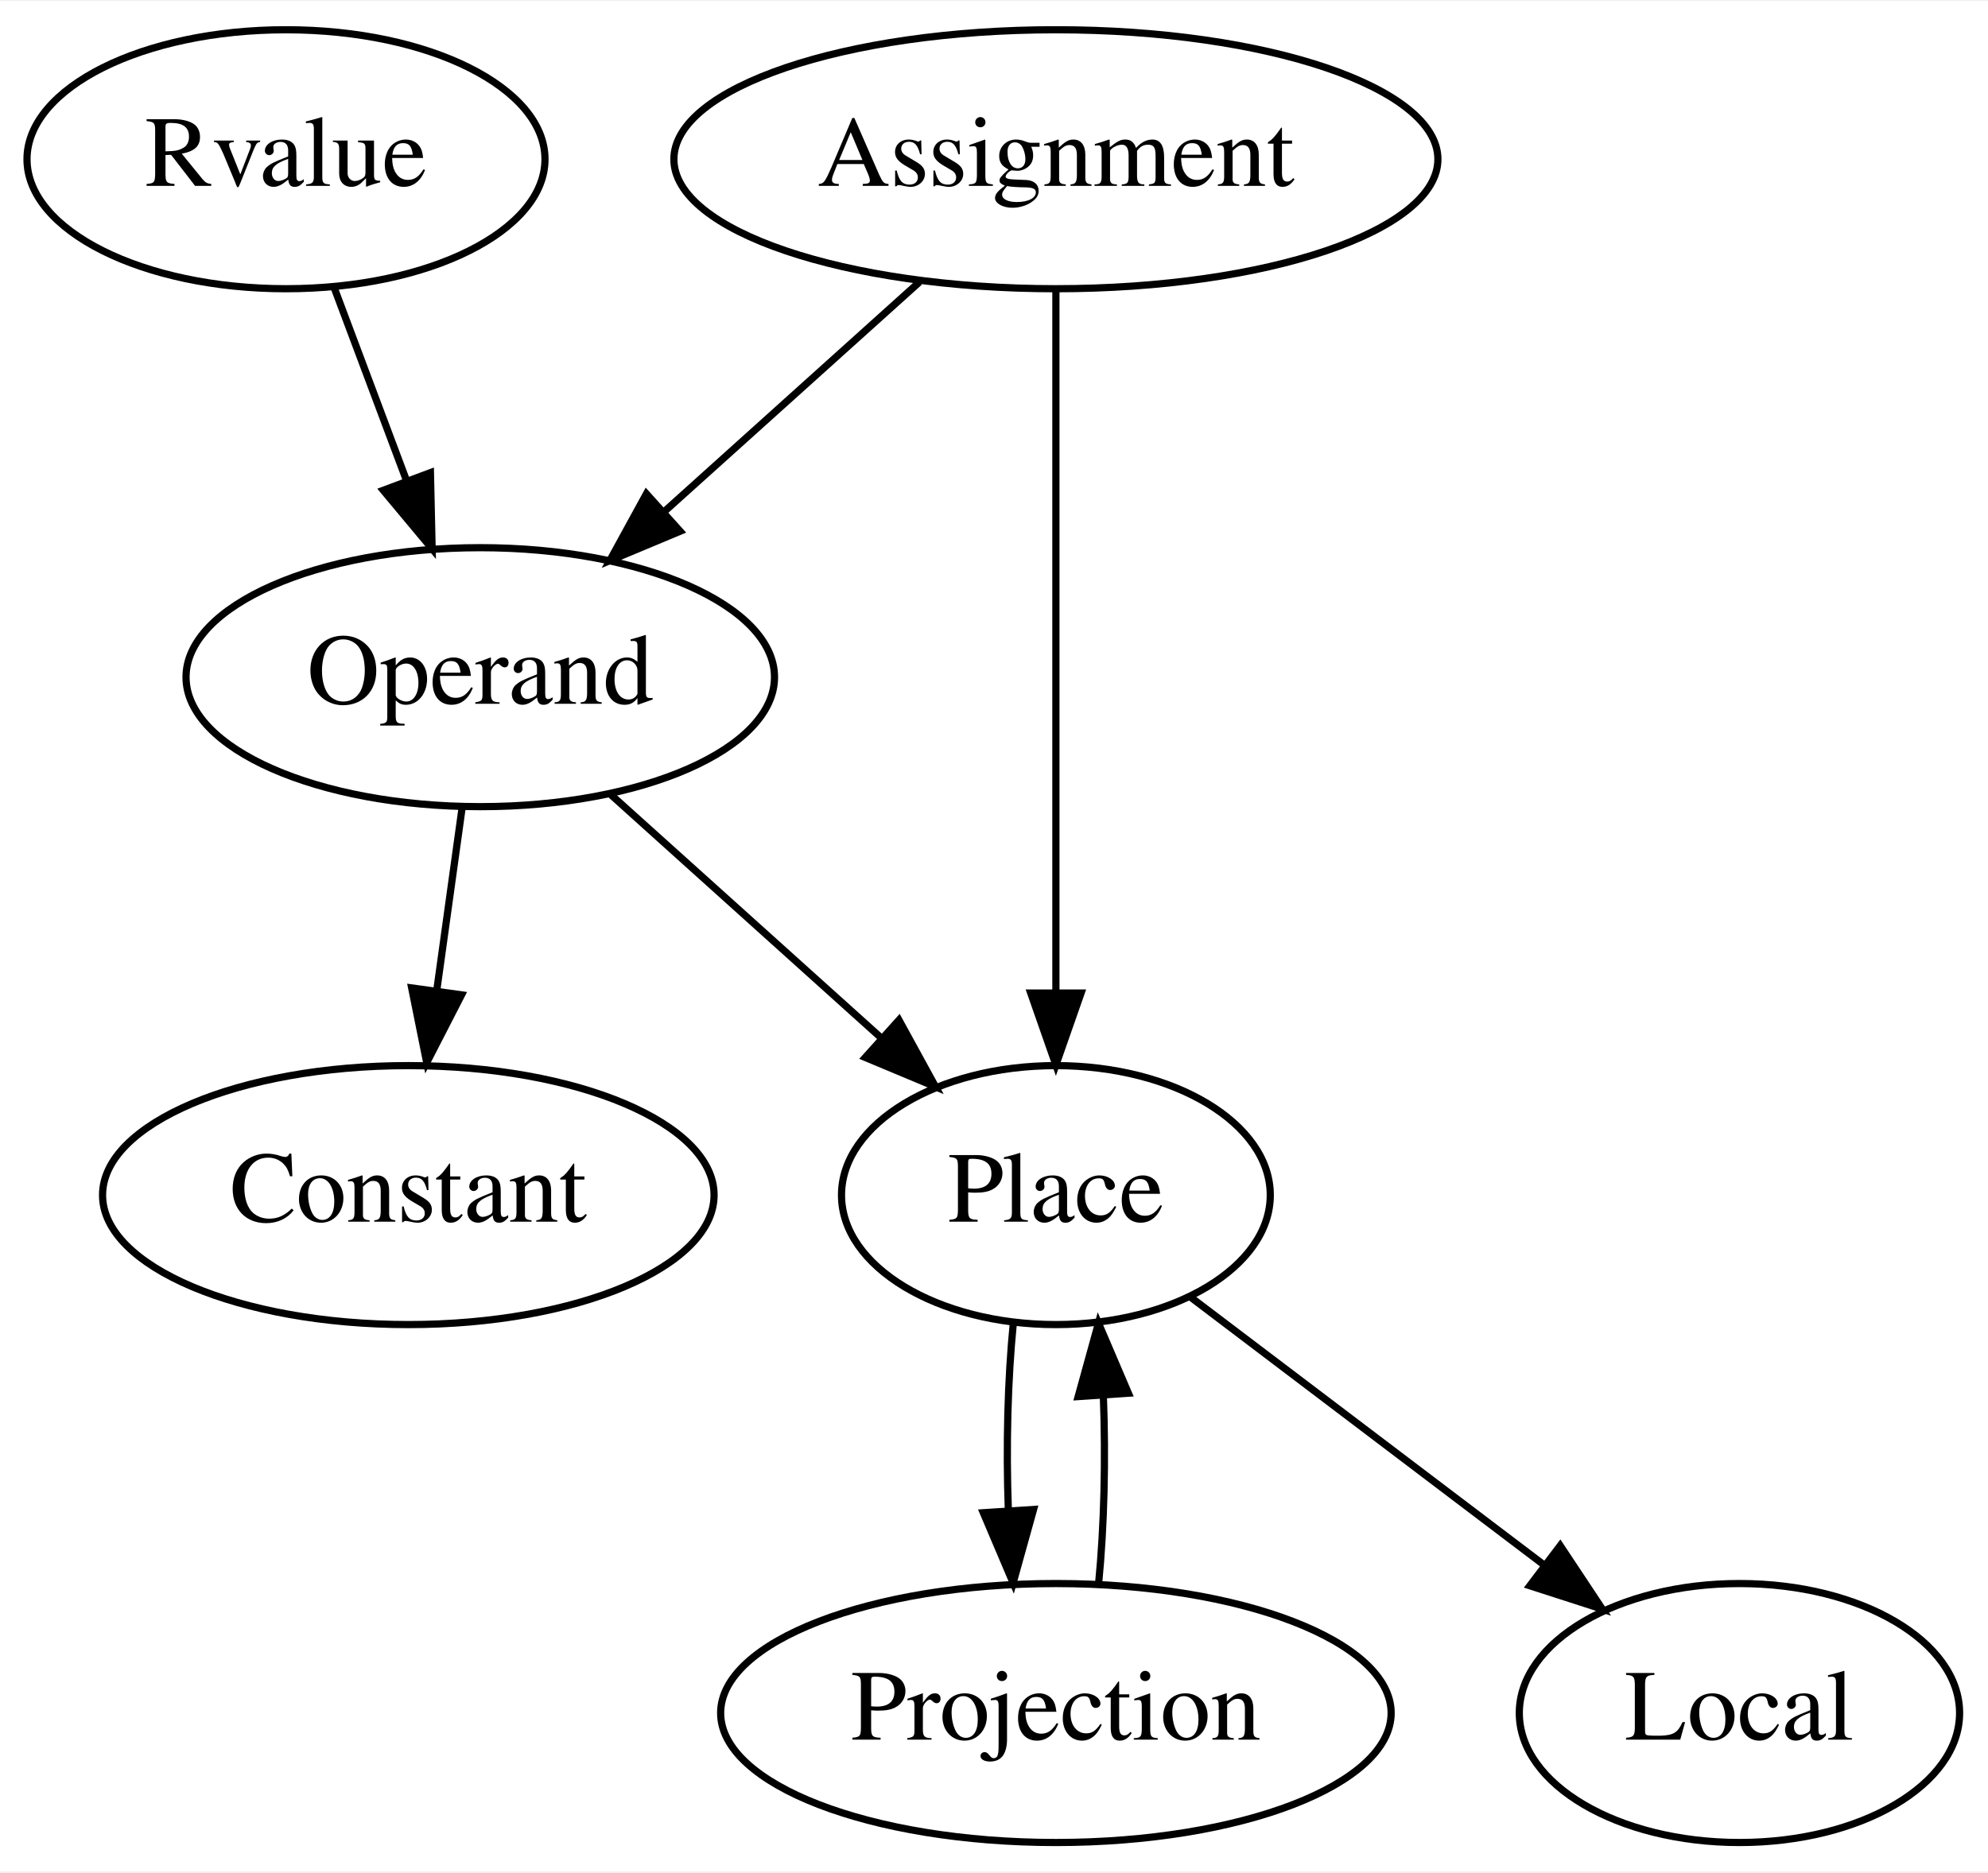
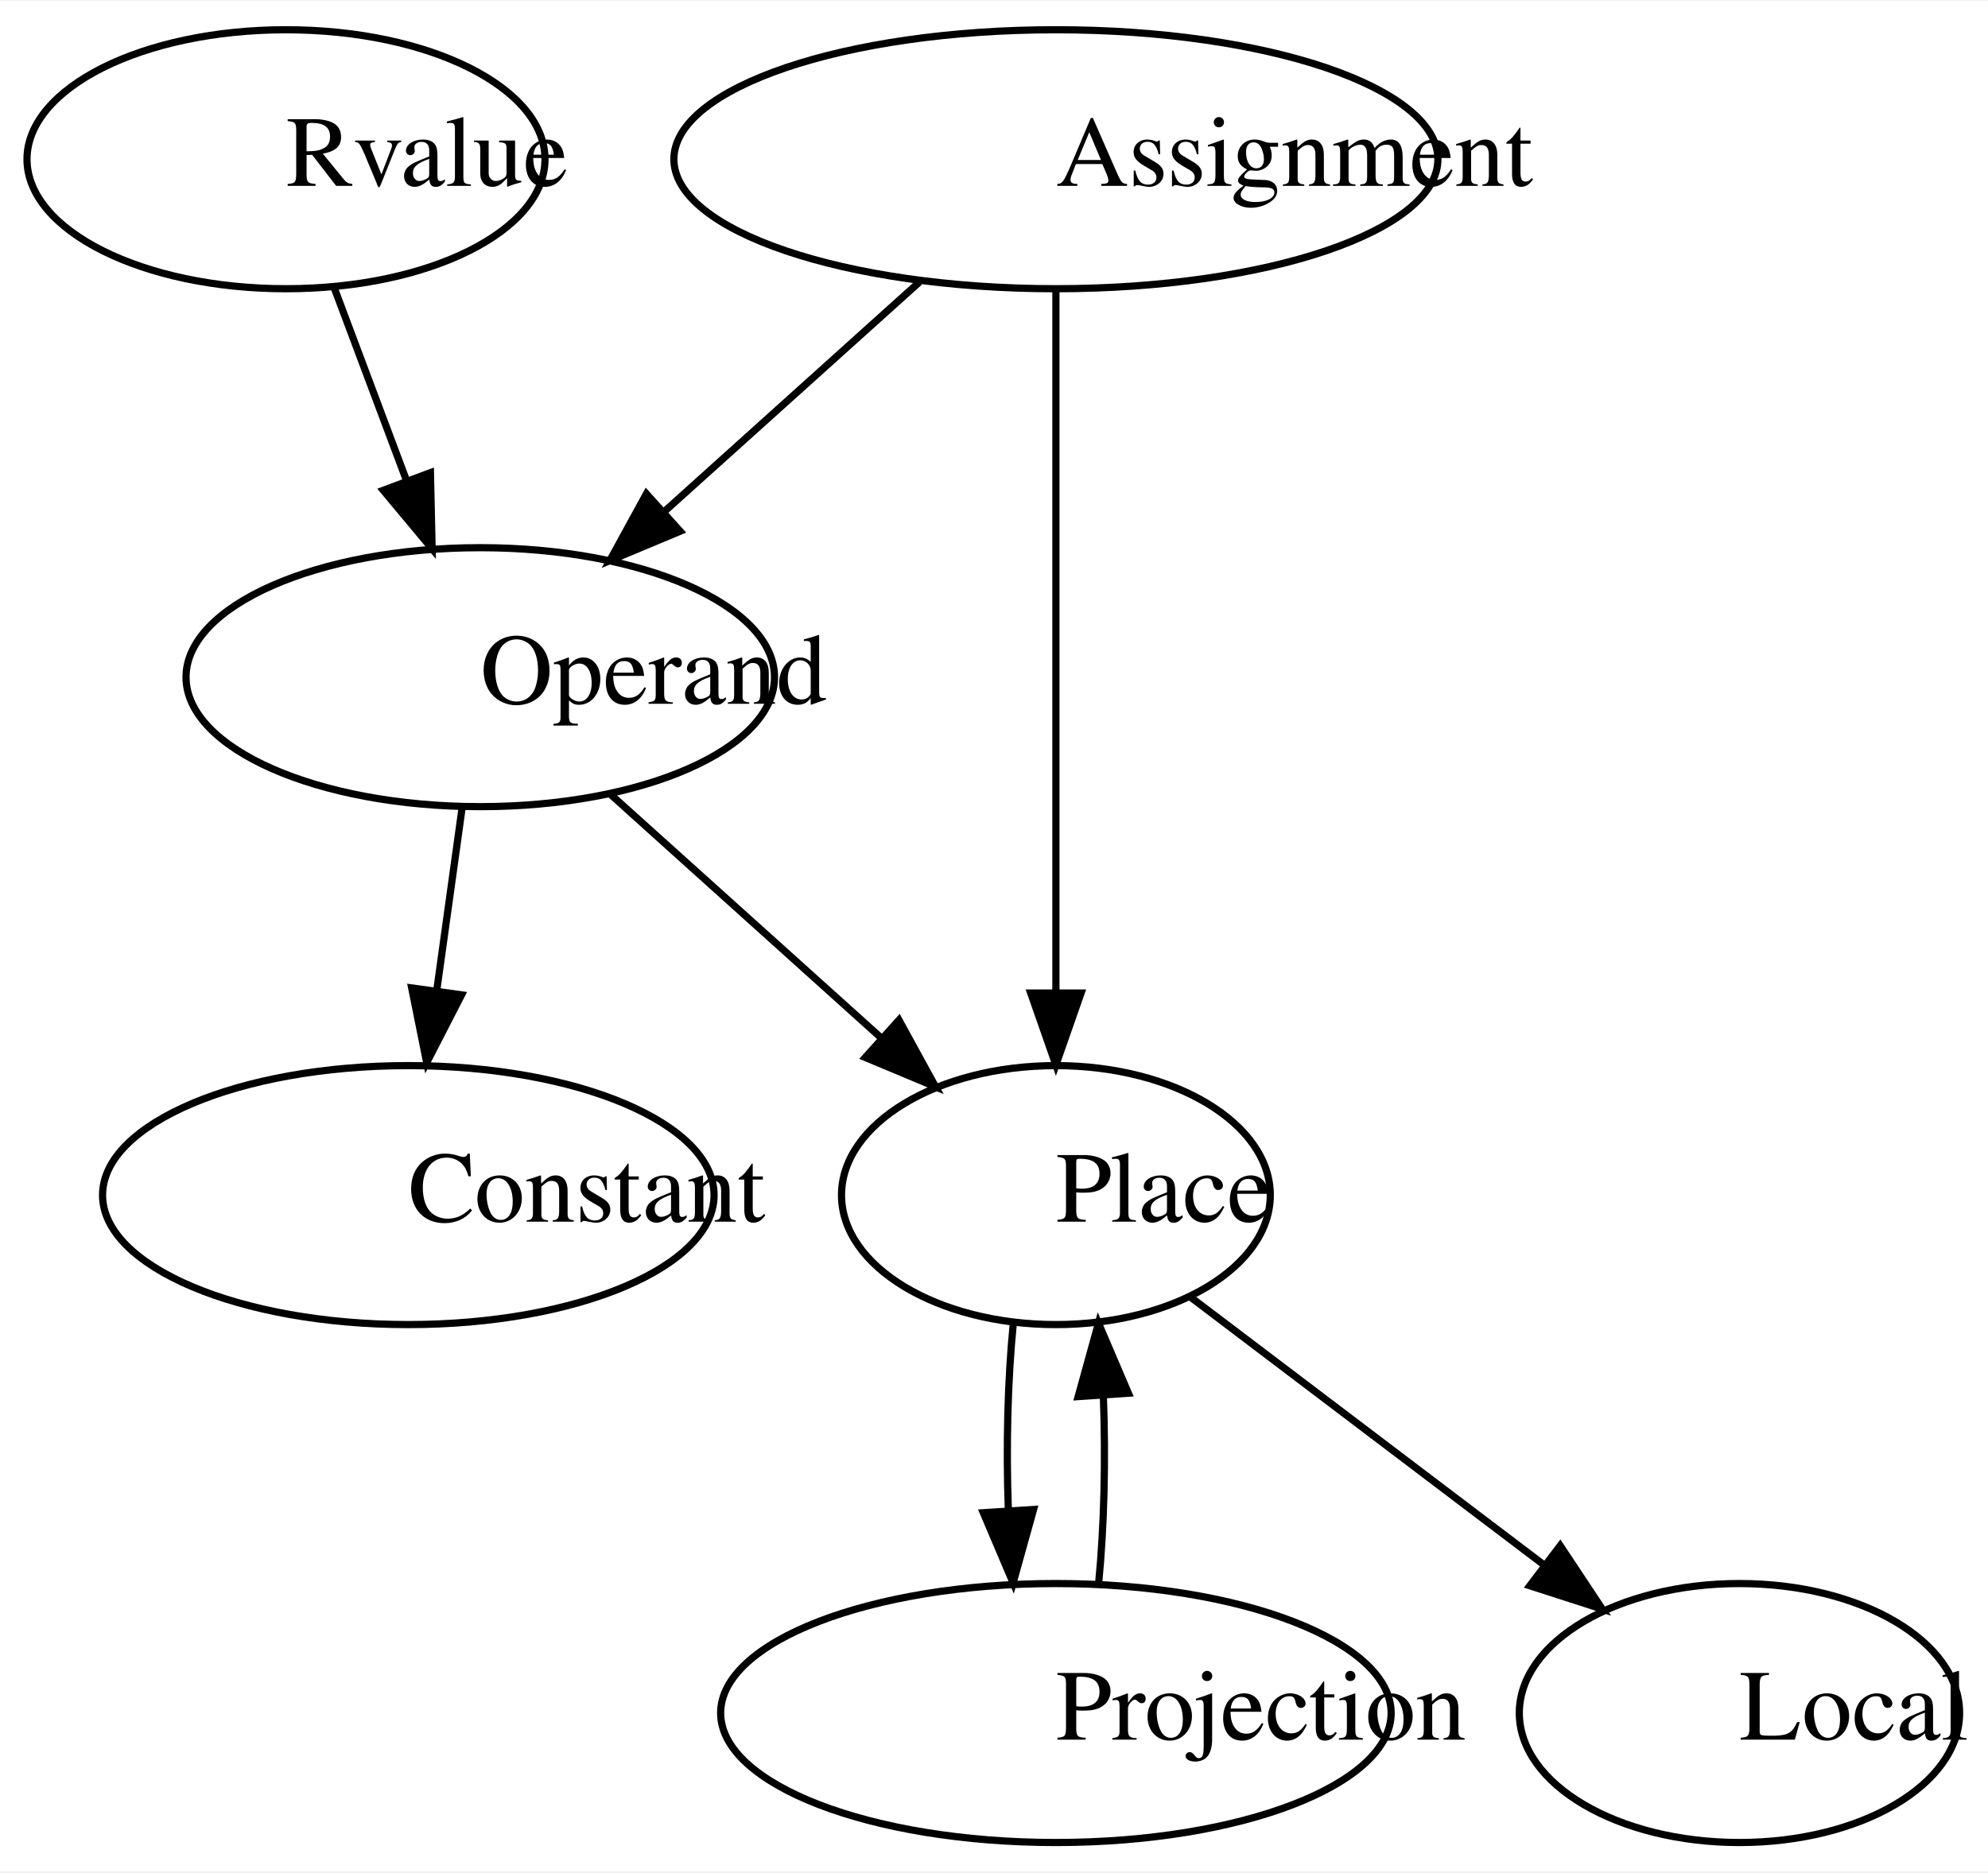
<svg xmlns="http://www.w3.org/2000/svg" width="276pt" height="260pt" viewBox="0.00 0.00 276.29 260.00">
  <g id="graph0" class="graph" transform="scale(1 1) rotate(0) translate(4 256)">
    <polygon fill="#ffffff" stroke="transparent" points="-4,4 -4,-256 272.294,-256 272.294,4 -4,4" />
    <g id="node1" class="node">
      <ellipse fill="none" stroke="#000000" cx="62.747" cy="-162" rx="40.893" ry="18" />
-       <text text-anchor="middle" x="62.747" y="-158.3" font-family="Times,serif" font-size="14.00" fill="#000000">Operand</text>
+       <text text-trezoaanchor="middle" x="62.747" y="-158.3" font-family="Times,serif" font-size="14.00" fill="#000000">Operand</text>
    </g>
    <g id="node2" class="node">
      <ellipse fill="none" stroke="#000000" cx="52.747" cy="-90" rx="42.494" ry="18" />
-       <text text-anchor="middle" x="52.747" y="-86.3" font-family="Times,serif" font-size="14.00" fill="#000000">Constant</text>
+       <text text-trezoaanchor="middle" x="52.747" y="-86.3" font-family="Times,serif" font-size="14.00" fill="#000000">Constant</text>
    </g>
    <g id="edge1" class="edge">
      <path fill="none" stroke="#000000" d="M60.223,-143.831C59.154,-136.131 57.882,-126.974 56.694,-118.417" />
      <polygon fill="#000000" stroke="#000000" points="60.147,-117.837 55.304,-108.413 53.213,-118.8 60.147,-117.837" />
    </g>
    <g id="node3" class="node">
      <ellipse fill="none" stroke="#000000" cx="142.747" cy="-90" rx="29.795" ry="18" />
-       <text text-anchor="middle" x="142.747" y="-86.3" font-family="Times,serif" font-size="14.00" fill="#000000">Place</text>
+       <text text-trezoaanchor="middle" x="142.747" y="-86.3" font-family="Times,serif" font-size="14.00" fill="#000000">Place</text>
    </g>
    <g id="edge2" class="edge">
      <path fill="none" stroke="#000000" d="M80.9,-145.662C92.018,-135.656 106.385,-122.726 118.472,-111.847" />
      <polygon fill="#000000" stroke="#000000" points="120.938,-114.337 126.029,-105.046 116.255,-109.134 120.938,-114.337" />
    </g>
    <g id="node4" class="node">
      <ellipse fill="none" stroke="#000000" cx="142.747" cy="-18" rx="46.593" ry="18" />
-       <text text-anchor="middle" x="142.747" y="-14.3" font-family="Times,serif" font-size="14.00" fill="#000000">Projection</text>
+       <text text-trezoaanchor="middle" x="142.747" y="-14.3" font-family="Times,serif" font-size="14.00" fill="#000000">Projection</text>
    </g>
    <g id="edge3" class="edge">
      <path fill="none" stroke="#000000" d="M136.831,-72.202C136.047,-64.386 135.816,-55.017 136.137,-46.284" />
      <polygon fill="#000000" stroke="#000000" points="139.643,-46.3 136.802,-36.093 132.658,-45.844 139.643,-46.3" />
    </g>
    <g id="node5" class="node">
      <ellipse fill="none" stroke="#000000" cx="237.747" cy="-18" rx="30.595" ry="18" />
-       <text text-anchor="middle" x="237.747" y="-14.3" font-family="Times,serif" font-size="14.00" fill="#000000">Local</text>
+       <text text-trezoaanchor="middle" x="237.747" y="-14.3" font-family="Times,serif" font-size="14.00" fill="#000000">Local</text>
    </g>
    <g id="edge5" class="edge">
      <path fill="none" stroke="#000000" d="M161.516,-75.775C175.477,-65.194 194.743,-50.593 210.413,-38.717" />
      <polygon fill="#000000" stroke="#000000" points="212.836,-41.271 218.692,-32.442 208.608,-35.693 212.836,-41.271" />
    </g>
    <g id="edge4" class="edge">
      <path fill="none" stroke="#000000" d="M148.692,-36.093C149.462,-43.948 149.679,-53.328 149.345,-62.045" />
      <polygon fill="#000000" stroke="#000000" points="145.841,-61.99 148.663,-72.202 152.825,-62.459 145.841,-61.99" />
    </g>
    <g id="node6" class="node">
      <ellipse fill="none" stroke="#000000" cx="35.747" cy="-234" rx="35.995" ry="18" />
-       <text text-anchor="middle" x="35.747" y="-230.3" font-family="Times,serif" font-size="14.00" fill="#000000">Rvalue</text>
+       <text text-trezoaanchor="middle" x="35.747" y="-230.3" font-family="Times,serif" font-size="14.00" fill="#000000">Rvalue</text>
    </g>
    <g id="edge6" class="edge">
      <path fill="none" stroke="#000000" d="M42.421,-216.202C45.471,-208.067 49.153,-198.25 52.54,-189.218" />
      <polygon fill="#000000" stroke="#000000" points="55.822,-190.435 56.056,-179.843 49.267,-187.977 55.822,-190.435" />
    </g>
    <g id="node7" class="node">
      <ellipse fill="none" stroke="#000000" cx="142.747" cy="-234" rx="53.091" ry="18" />
-       <text text-anchor="middle" x="142.747" y="-230.3" font-family="Times,serif" font-size="14.00" fill="#000000">Assignment</text>
+       <text text-trezoaanchor="middle" x="142.747" y="-230.3" font-family="Times,serif" font-size="14.00" fill="#000000">Assignment</text>
    </g>
    <g id="edge8" class="edge">
      <path fill="none" stroke="#000000" d="M123.788,-216.937C113.201,-207.409 99.865,-195.407 88.361,-185.053" />
      <polygon fill="#000000" stroke="#000000" points="90.52,-182.287 80.746,-178.199 85.837,-187.49 90.52,-182.287" />
    </g>
    <g id="edge7" class="edge">
      <path fill="none" stroke="#000000" d="M142.747,-215.762C142.747,-191.201 142.747,-147.247 142.747,-118.354" />
      <polygon fill="#000000" stroke="#000000" points="146.247,-118.09 142.747,-108.09 139.247,-118.09 146.247,-118.09" />
    </g>
  </g>
</svg>
